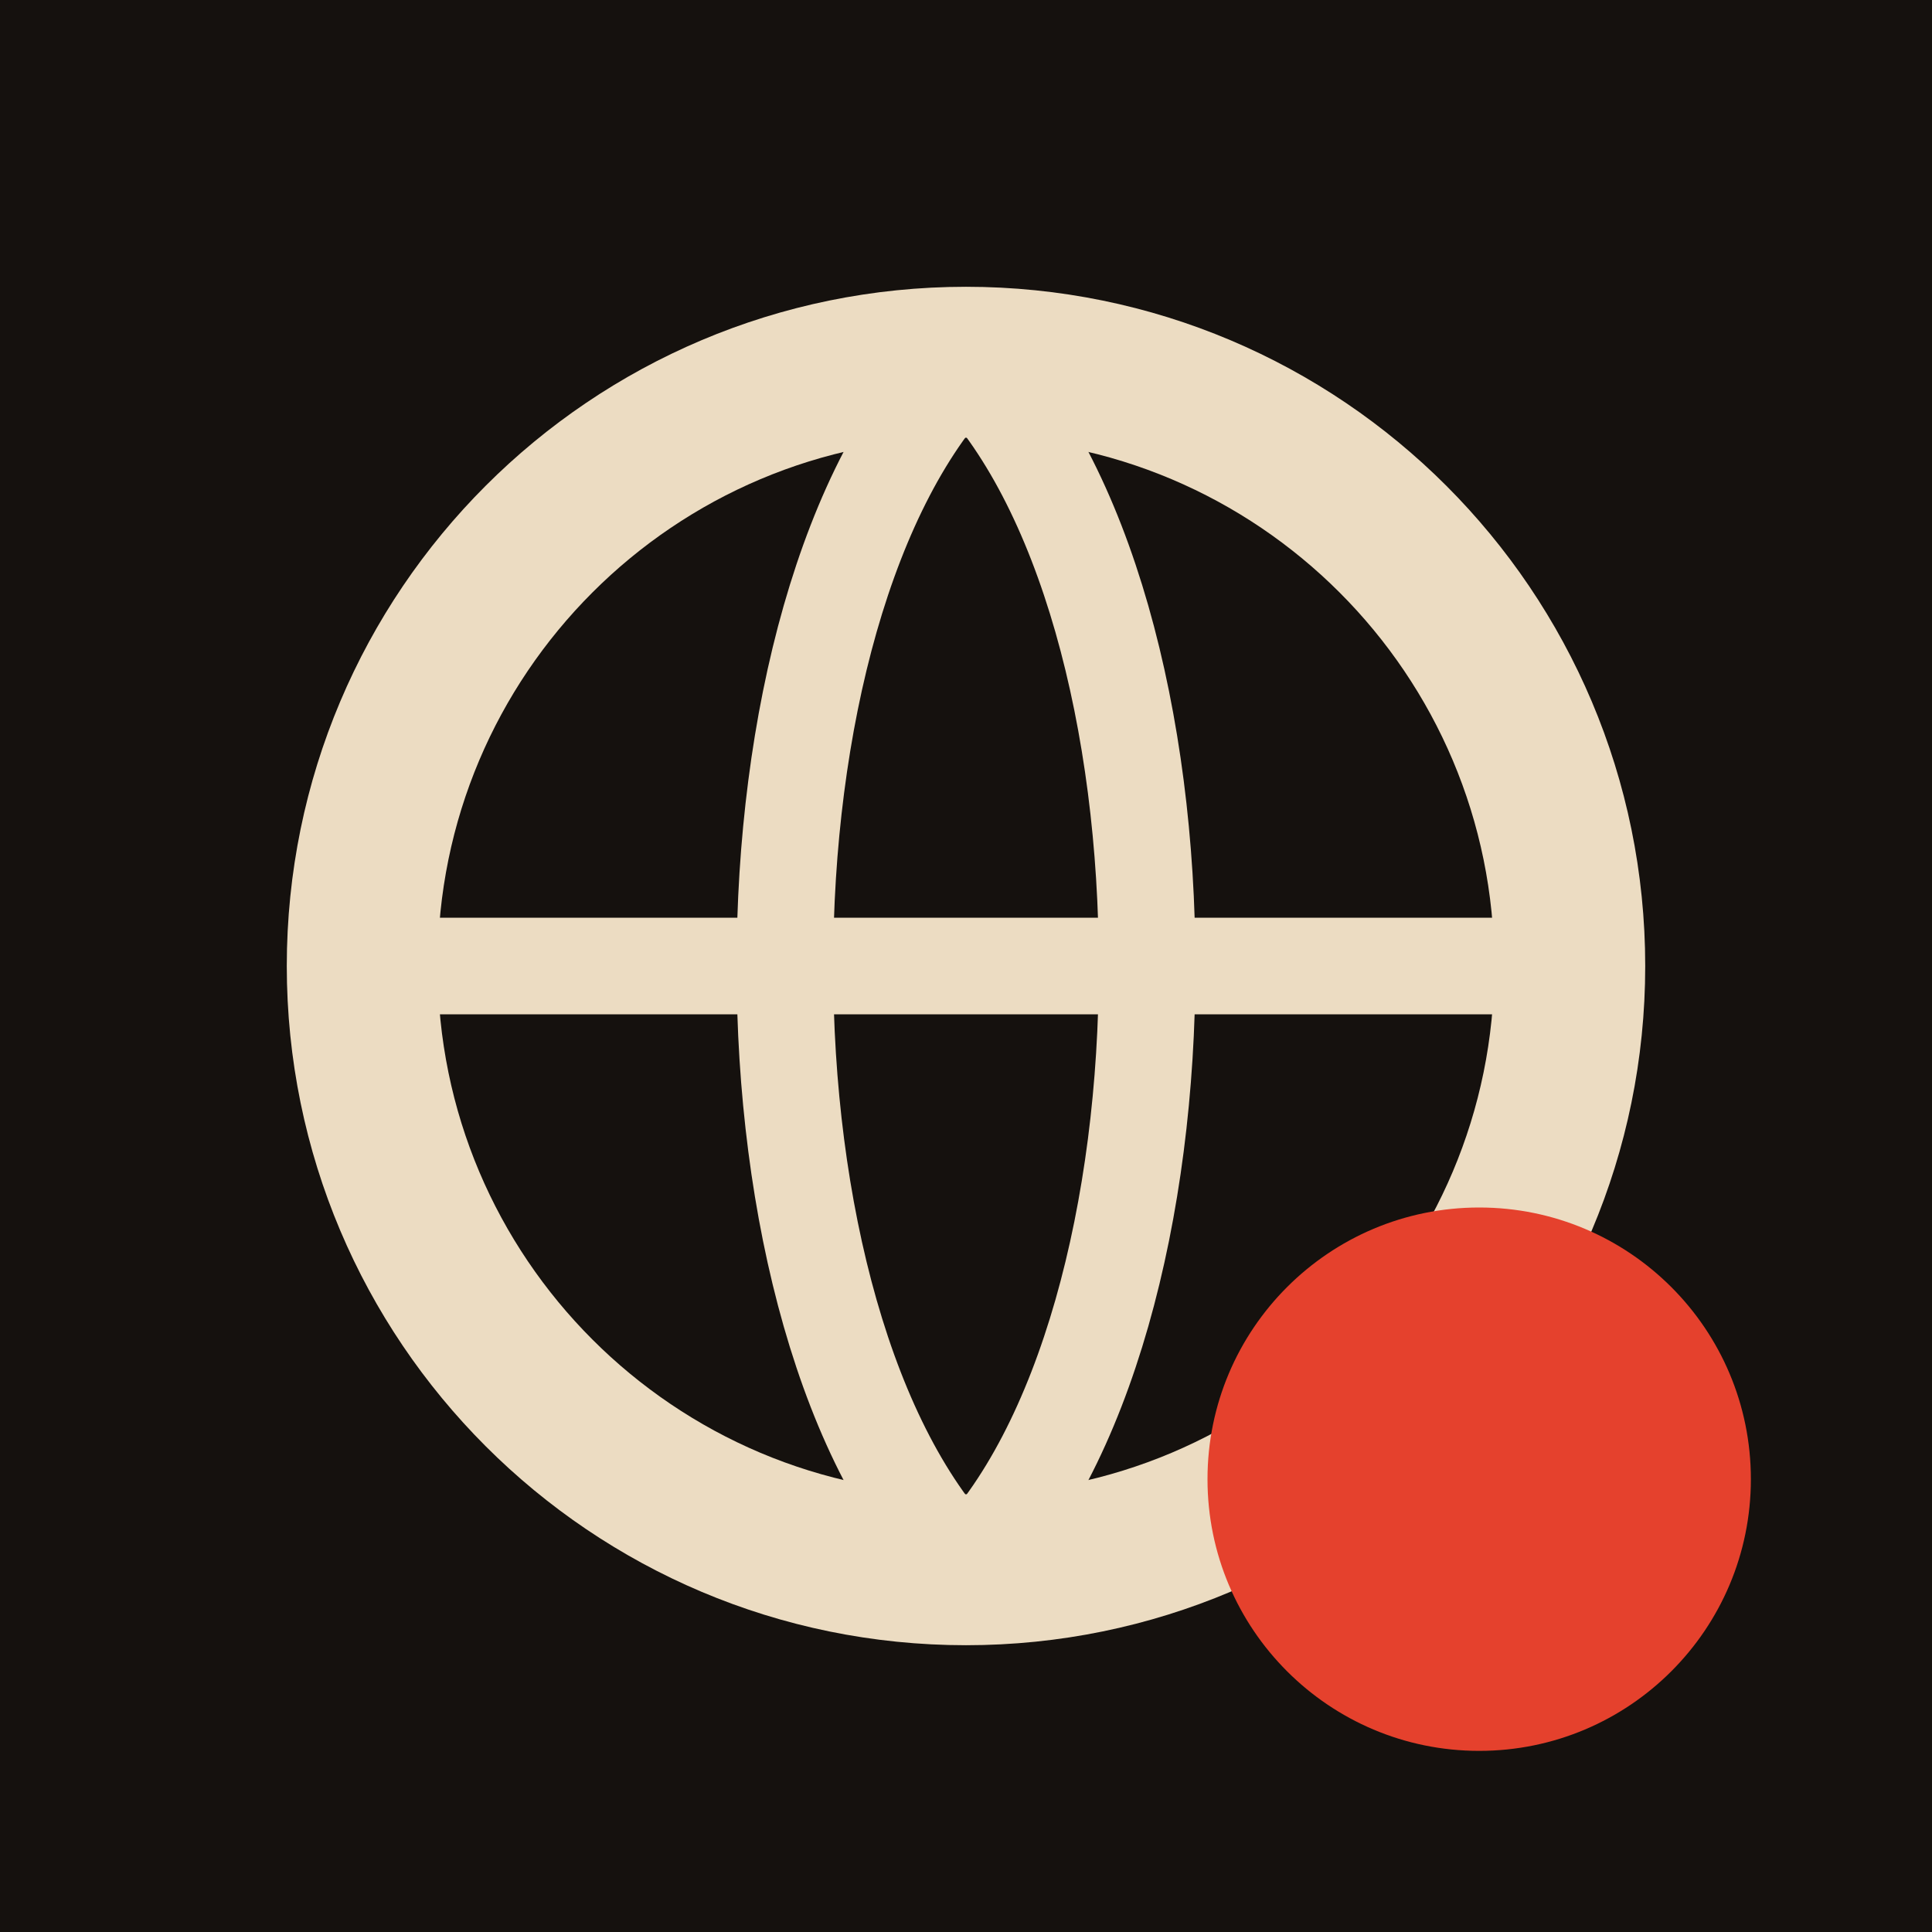
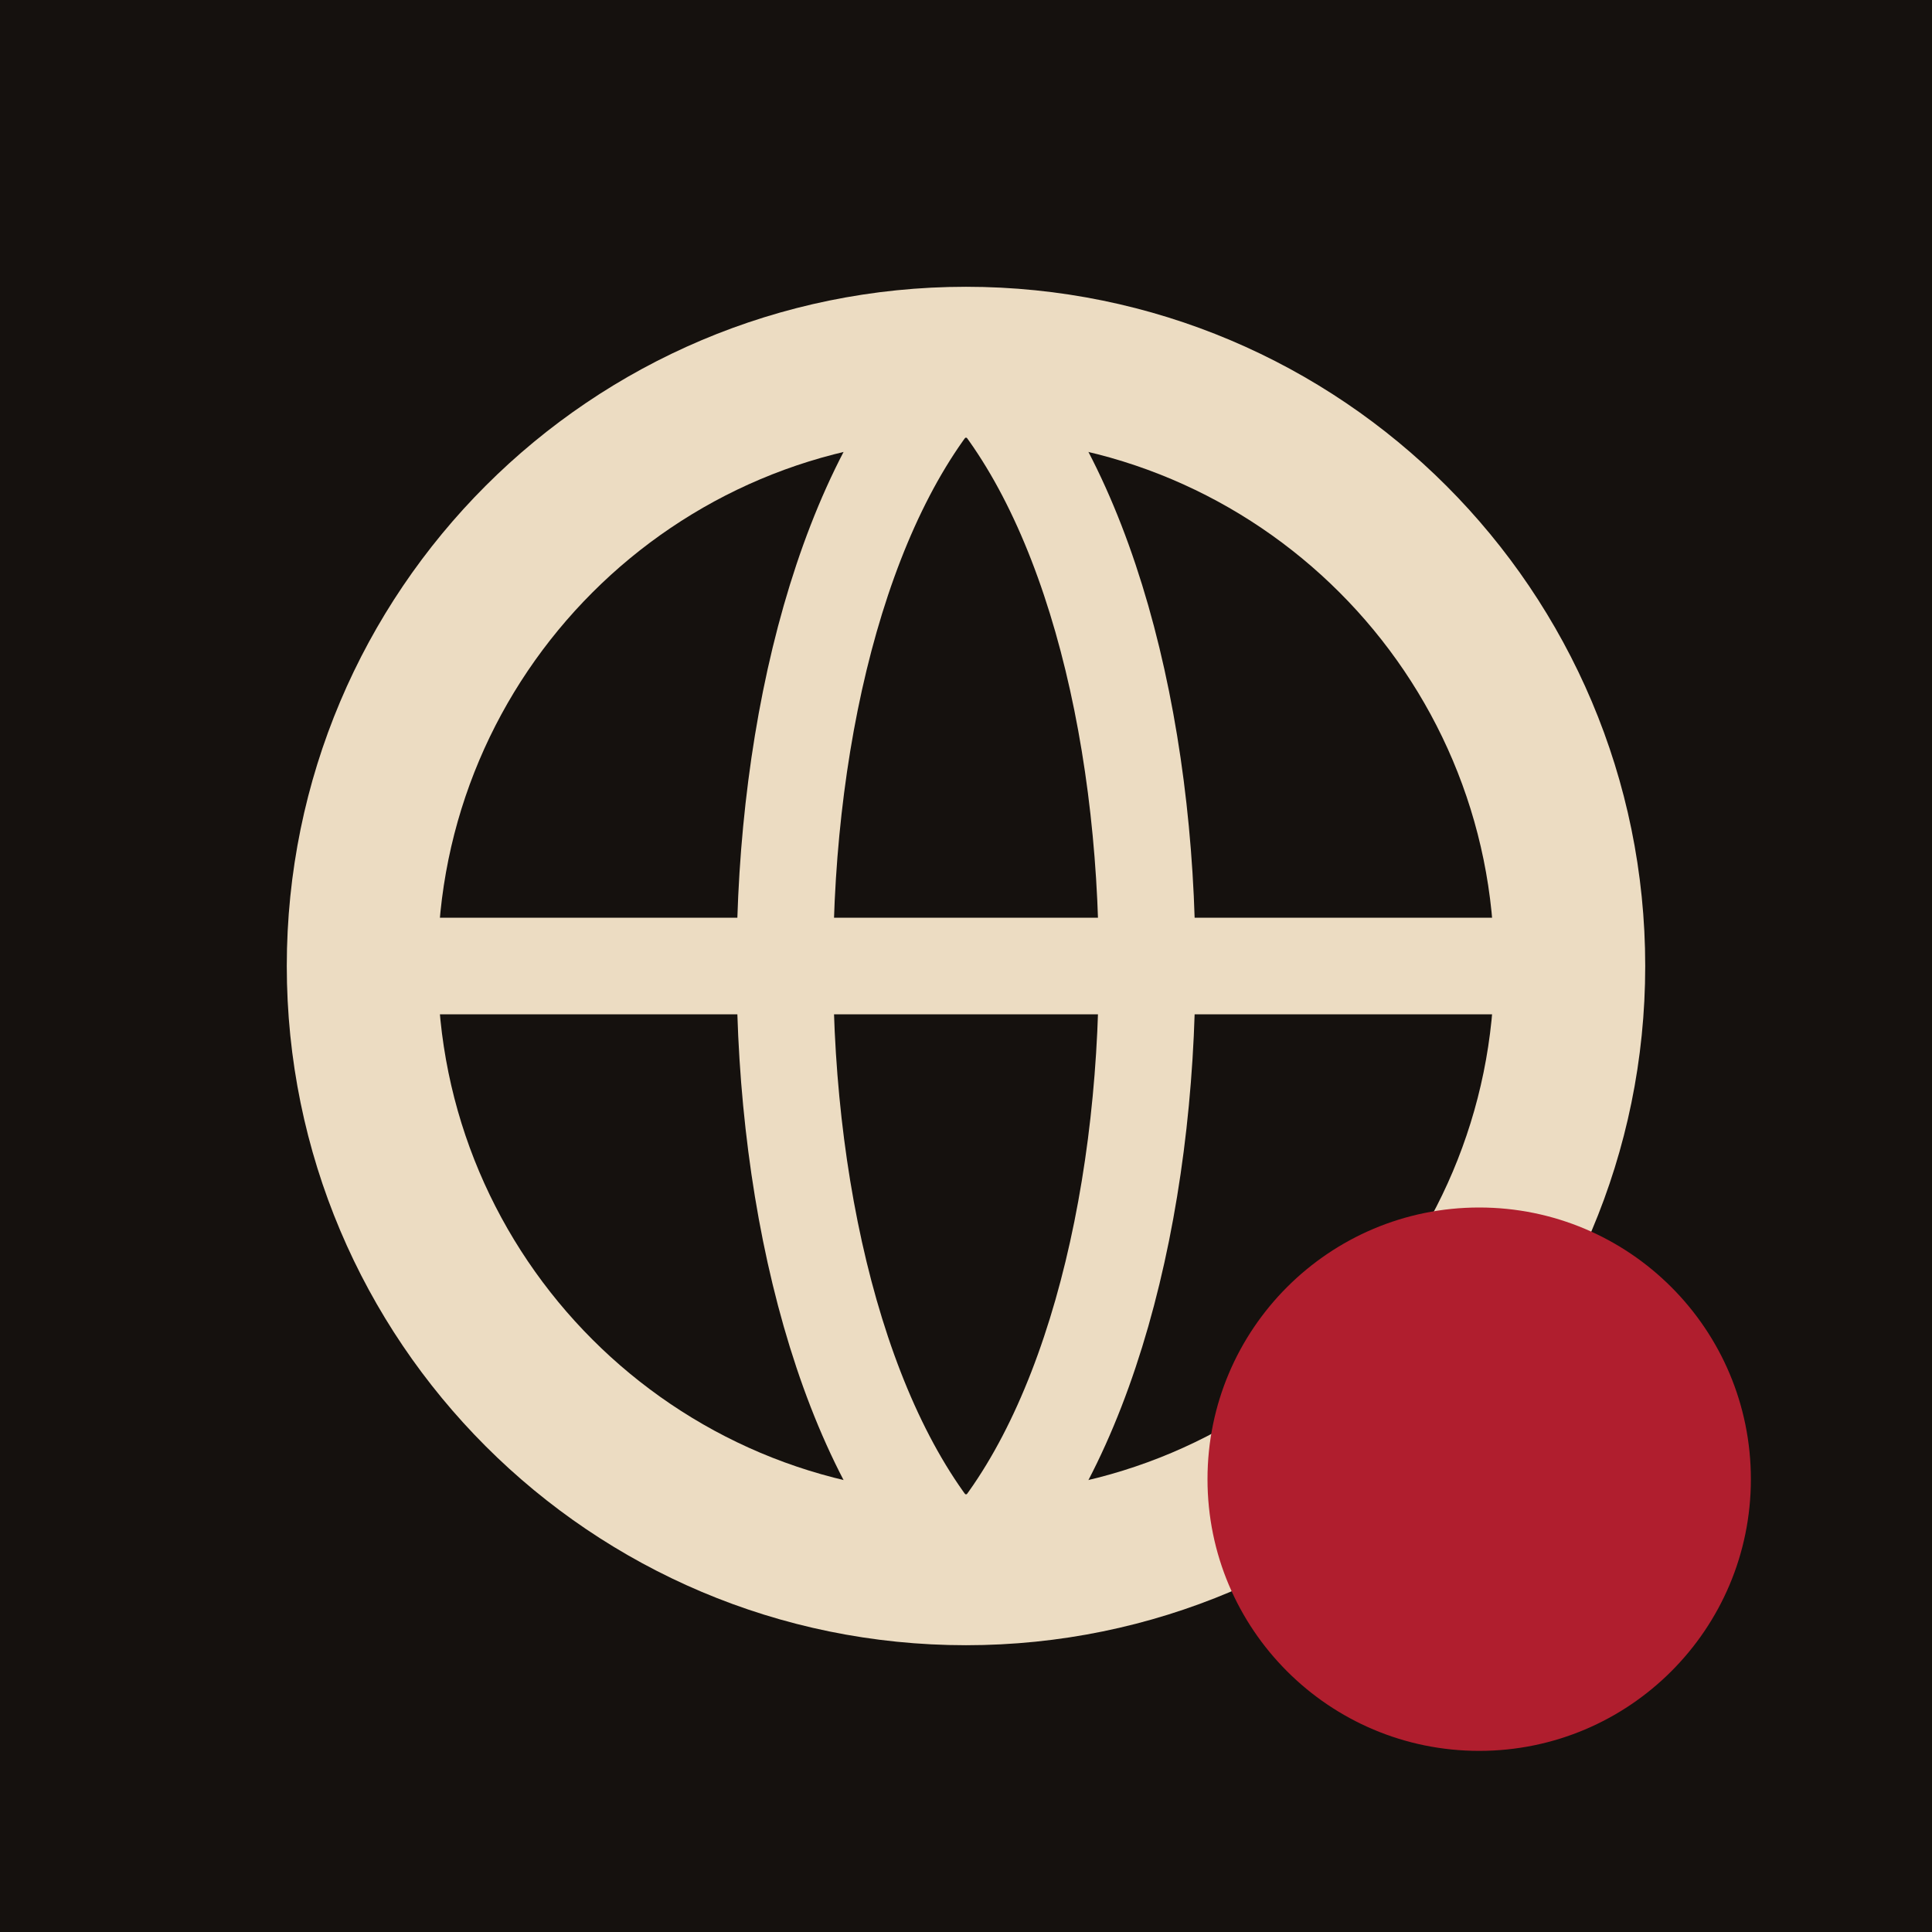
<svg xmlns="http://www.w3.org/2000/svg" viewBox="0 0 32 32">
  <rect width="32" height="32" fill="#15110e" />
  <circle cx="16" cy="16" r="10" fill="none" stroke="#ecdcc2" stroke-width="2.5" />
  <path d="M6 16h20M16 6c-4 4-4 16 0 20M16 6c4 4 4 16 0 20" fill="none" stroke="#ecdcc2" stroke-width="1.6" />
-   <circle cx="24.5" cy="24.5" r="4.5" fill="#e5412d" />
+   <circle cx="24.5" cy="24.5" r="4.5" fill="#b01e2e" />
</svg>
